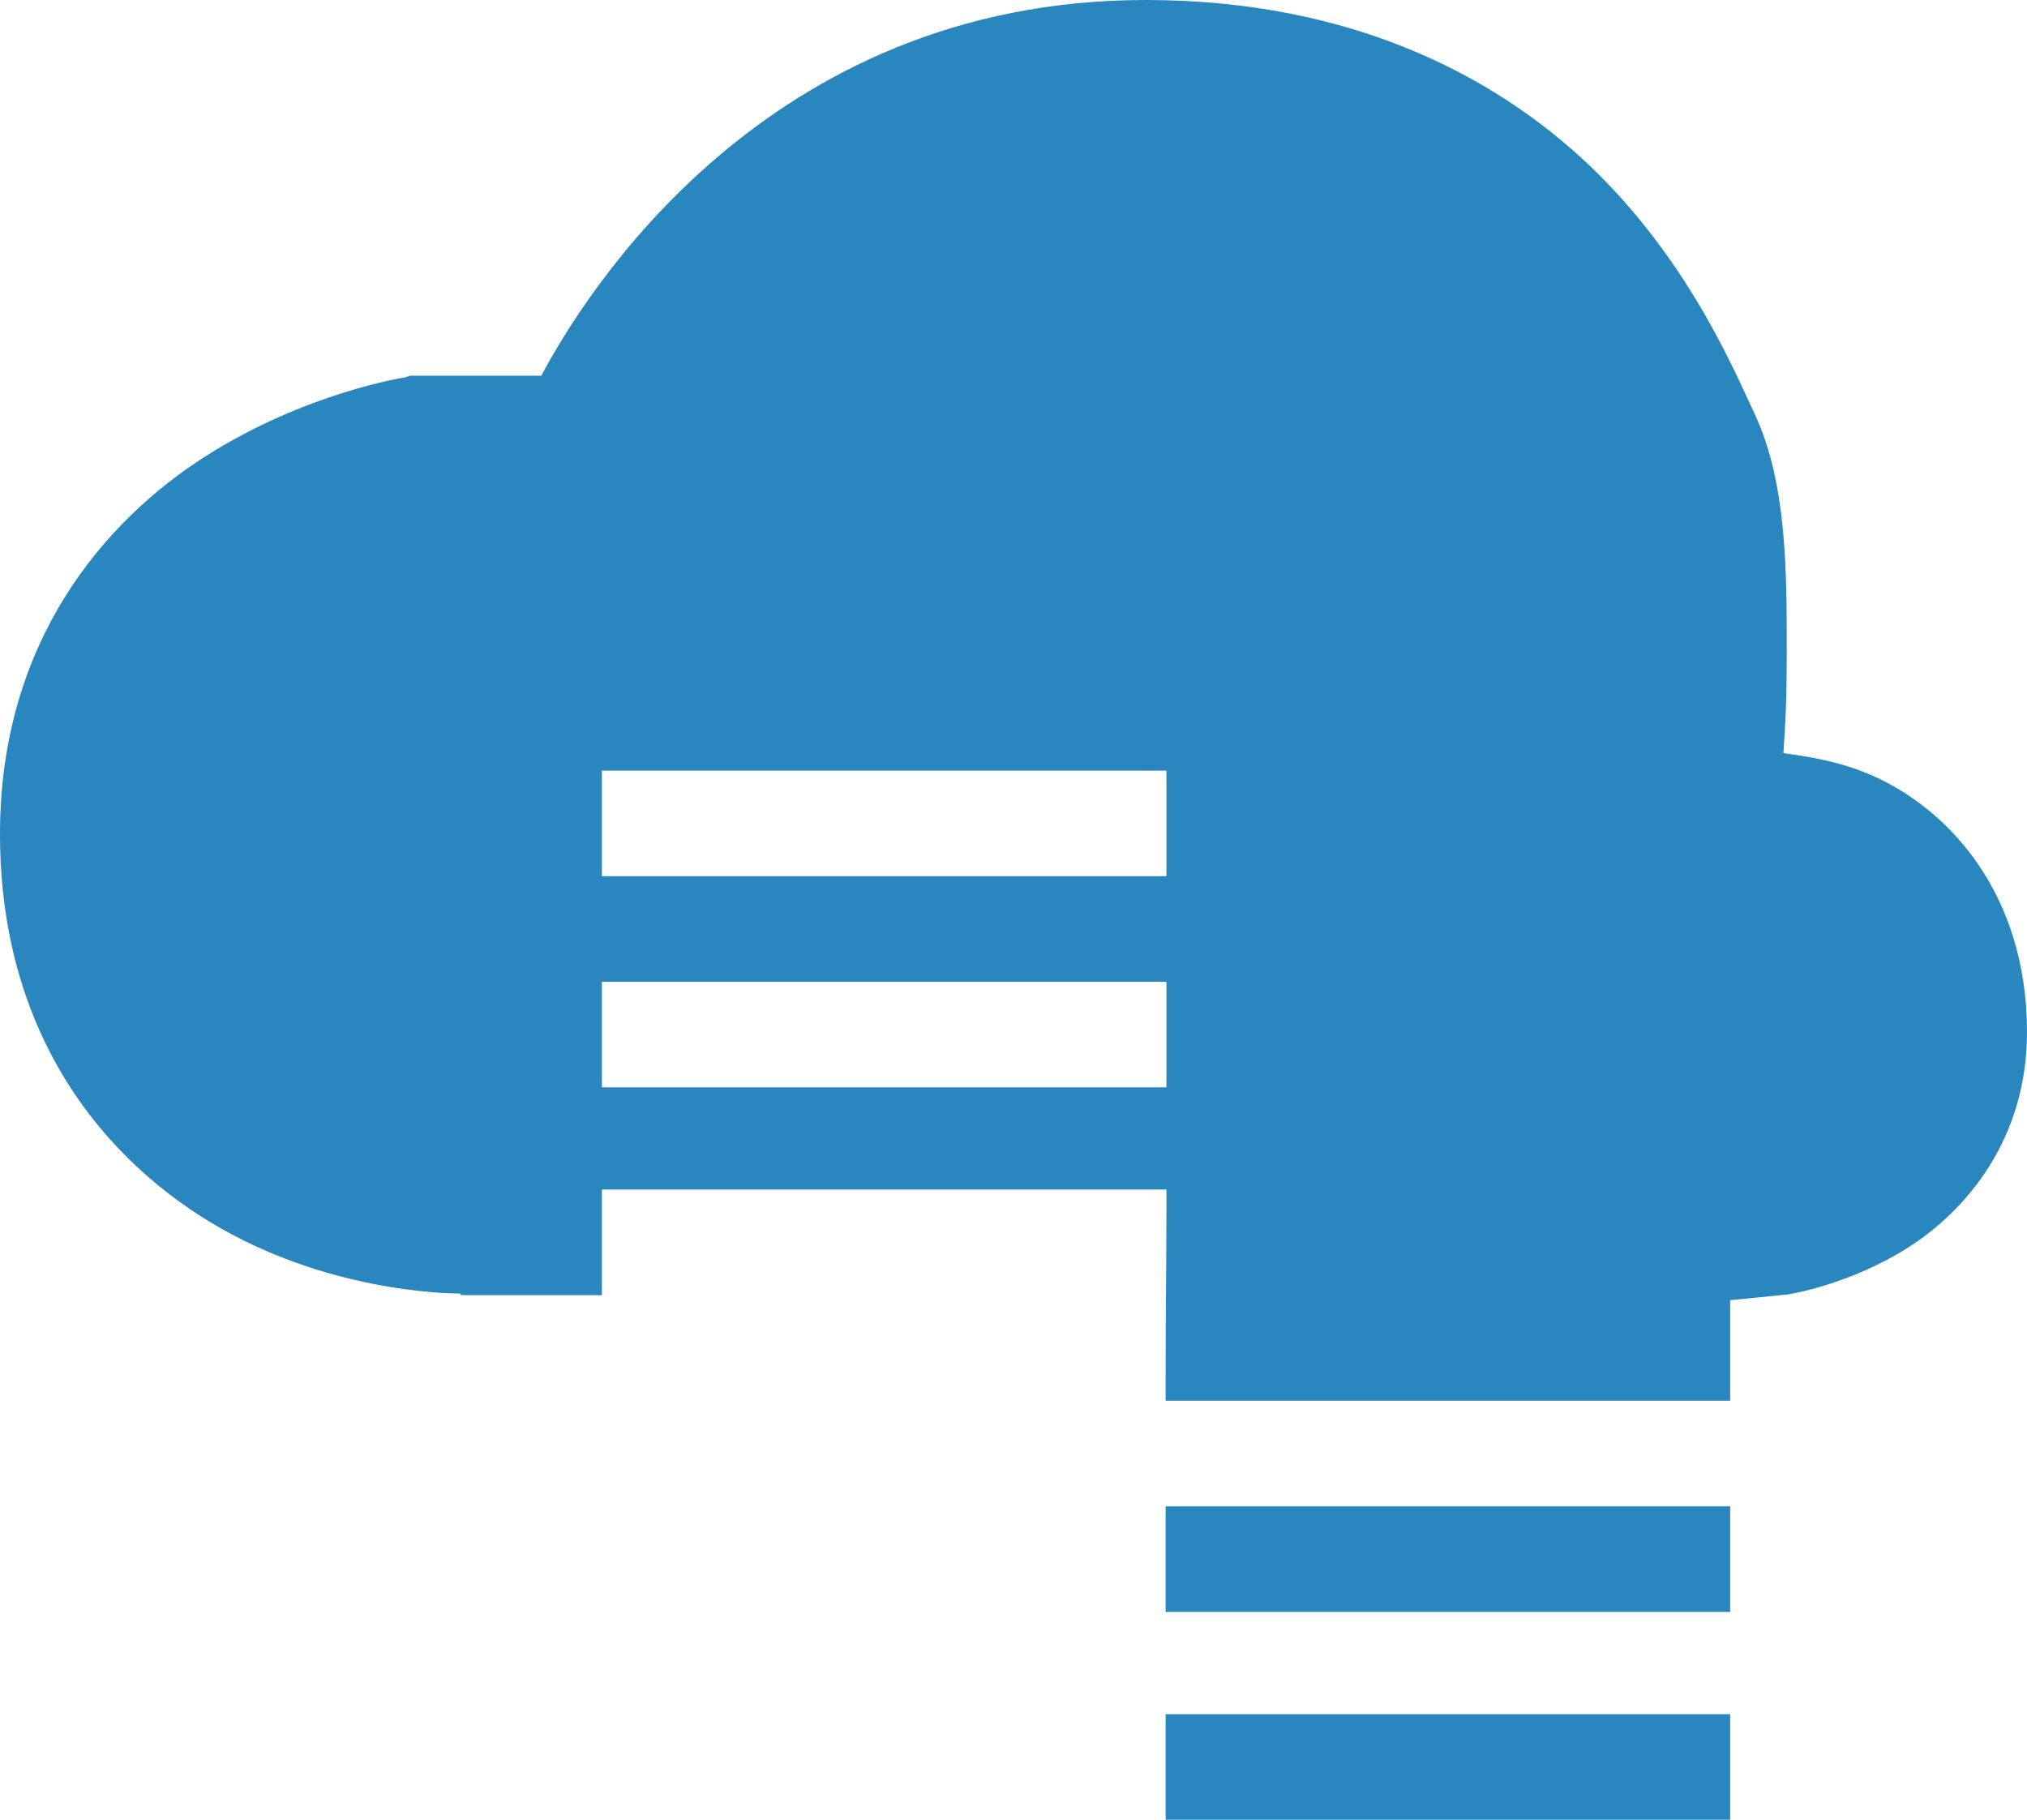
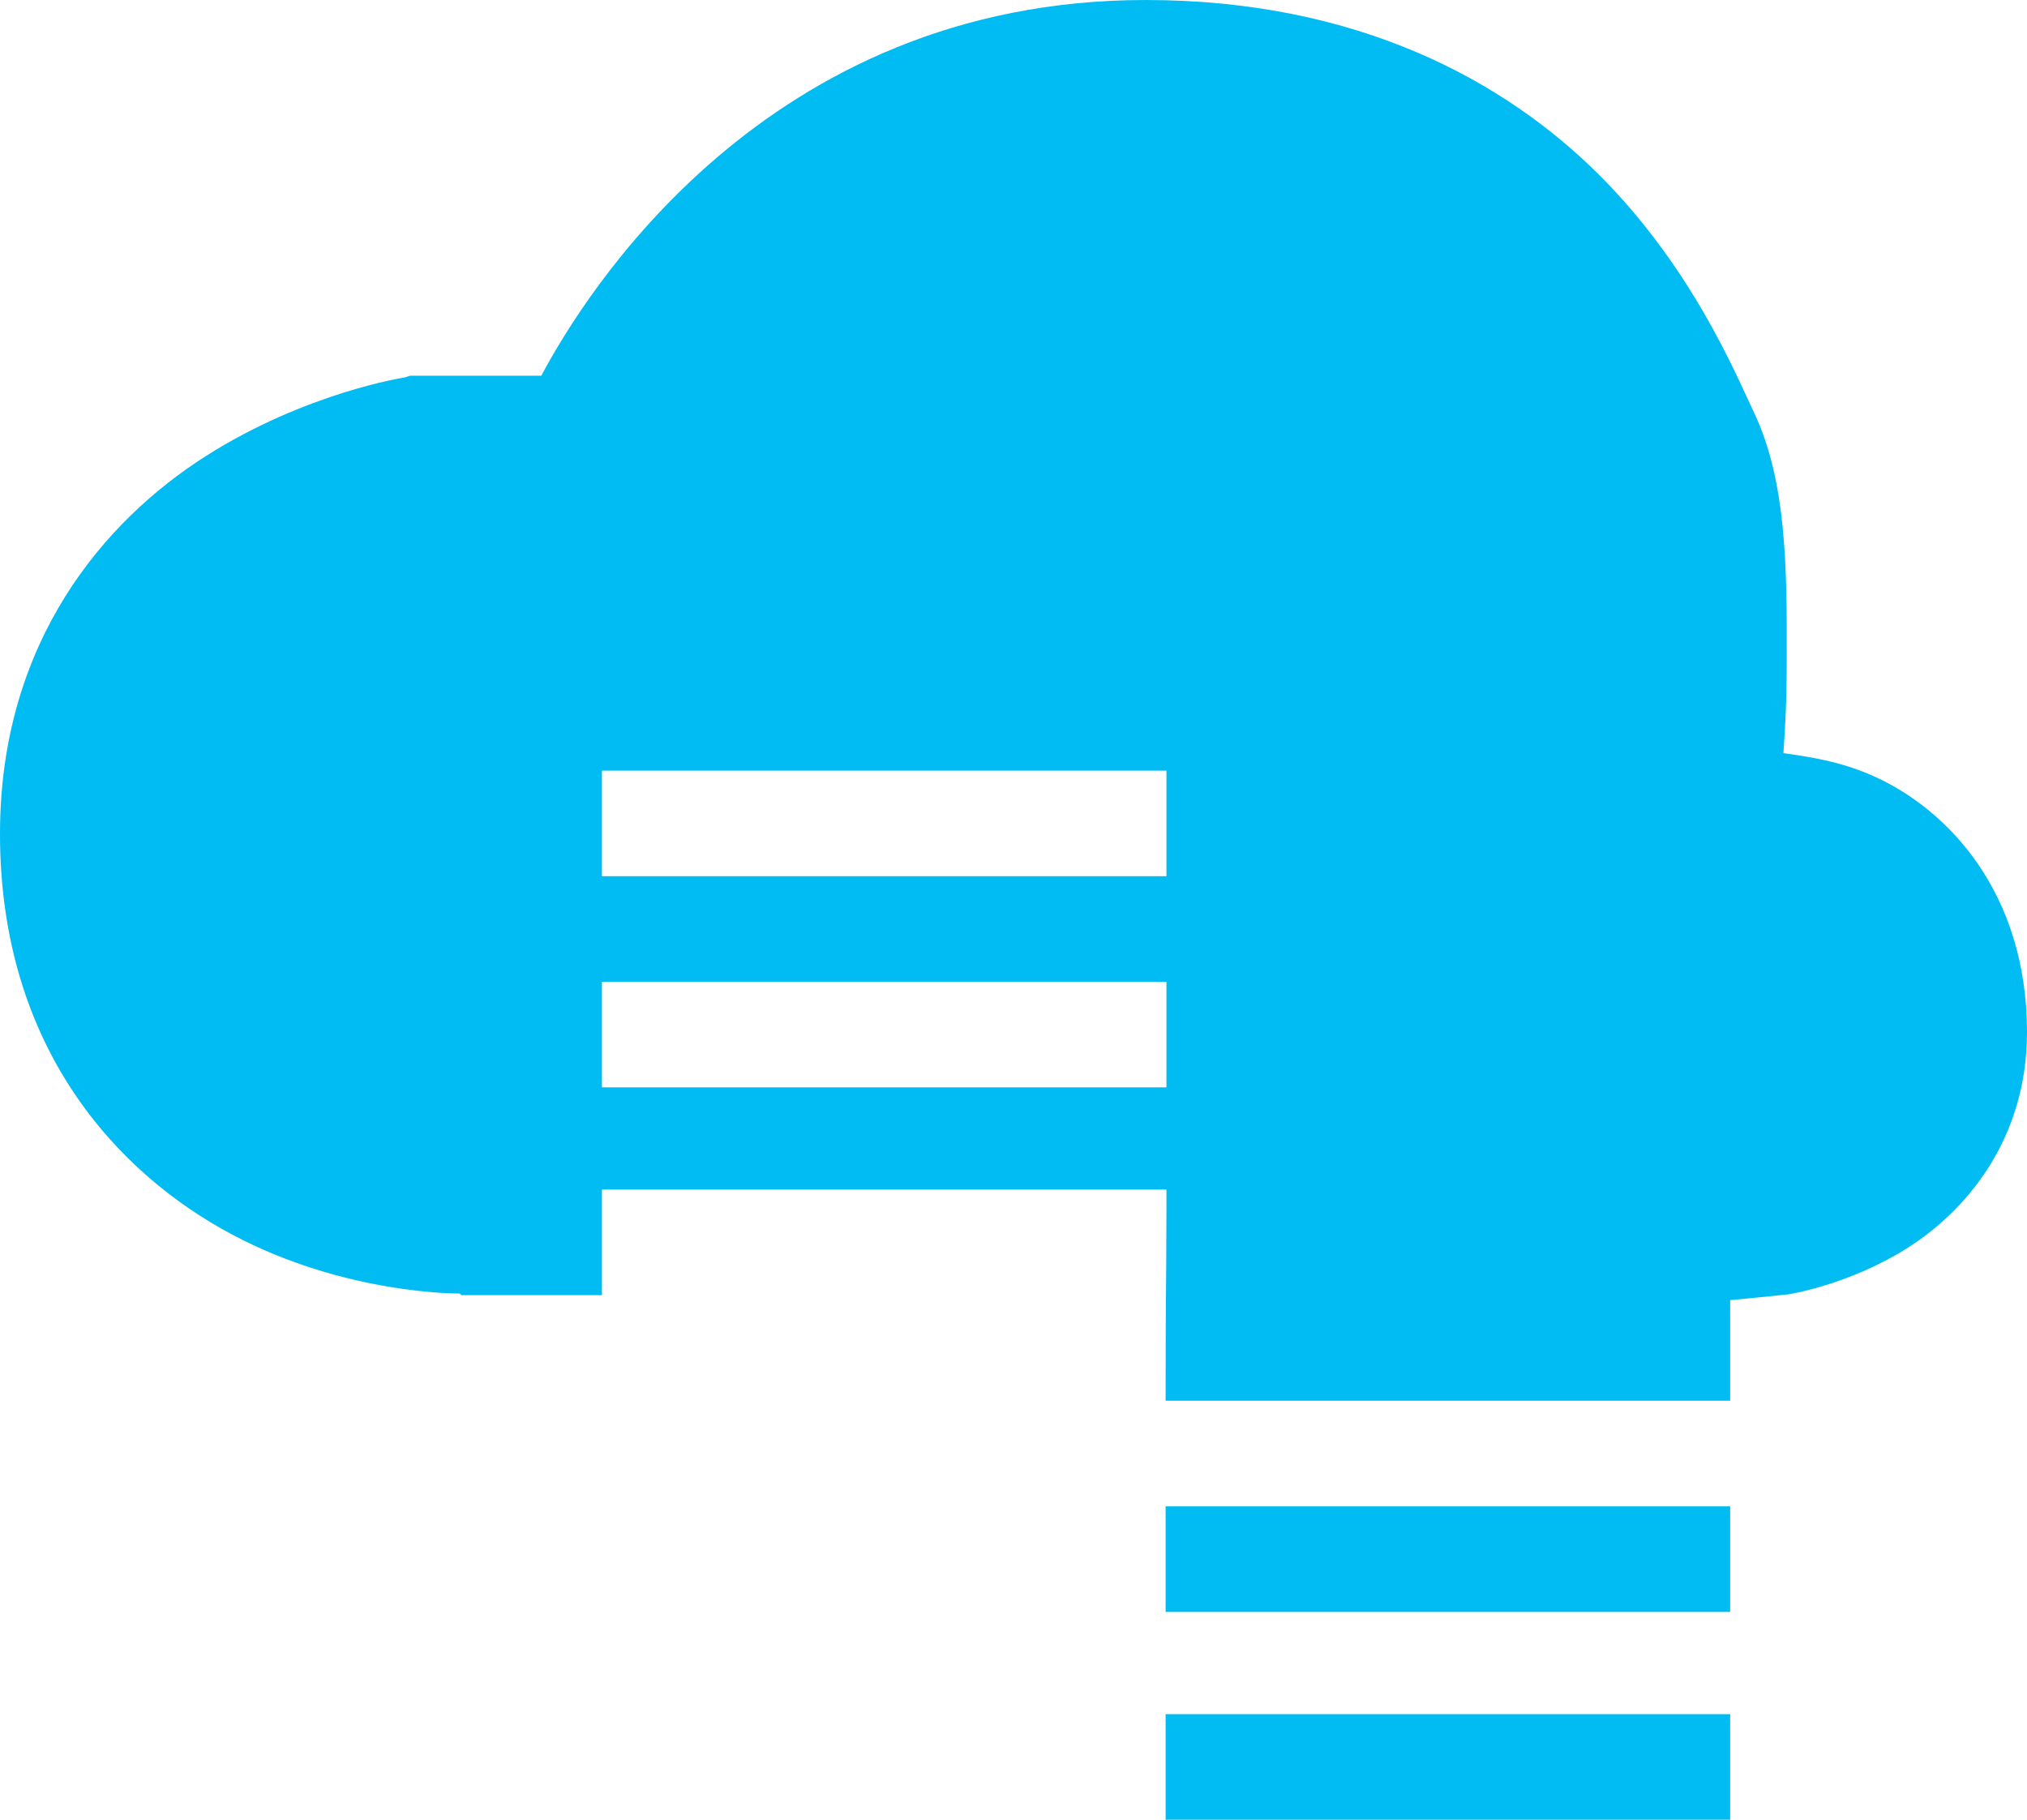
<svg xmlns="http://www.w3.org/2000/svg" width="76.188" height="68.406" id="svg3146" version="1.1">
  <defs id="defs3148" />
  <g id="layer1" transform="translate(-628.9045,-610.5365)">
-     <path style="font-size:medium;font-style:normal;font-variant:normal;font-weight:normal;font-stretch:normal;text-indent:0;text-align:start;text-decoration:none;line-height:normal;letter-spacing:normal;word-spacing:normal;text-transform:none;direction:ltr;block-progression:tb;writing-mode:lr-tb;text-anchor:start;baseline-shift:baseline;color:#000000;fill:#2986bf;fill-opacity:1;fill-rule:nonzero;stroke:none;stroke-width:1.229;marker:none;visibility:visible;display:inline;overflow:visible;enable-background:accumulate;font-family:Sans;-inkscape-font-specification:Sans" d="M 43.062,0 C 28.726,0 21.946,11.124 20.344,14.125 l -4.812,0 -0.125,0 -0.188,0.062 c 0,0 -3.731,0.567 -7.5,2.969 C 3.95,19.558 0,24.095 0,31.344 c 0,8.063 4.438,12.785 8.719,15.062 4.281,2.278 8.562,2.219 8.562,2.219 l 0.062,0.062 0.062,0 c 1.752,7.4e-4 3.475,-10e-4 5.219,0 l 0,-0.594 0,-2.75 0,-0.625 0.625,0 19.969,0 0.625,0 0,0.625 c -0.008,3.639 -0.031,3.038 -0.031,6.688 l 0,0.625 0.625,0 19.969,0 0.625,0 0,-0.625 0,-2.75 0,-0.406 c 0.721,-0.069 1.521,-0.146 2.188,-0.219 0,0 2.24,-0.342 4.438,-1.719 2.197,-1.377 4.537,-4.07 4.531,-8.156 -0.008,-5.237 -2.984,-8.378 -5.812,-9.625 -1.226,-0.54 -2.369,-0.706 -3.344,-0.844 0.065,-1.022 0.123,-1.703 0.125,-3.719 0.004,-3.094 0.007,-6.481 -1.219,-9.062 C 65.234,14.05 63.597,10.055 60.094,6.562 56.59,3.07 51.066,0 43.062,0 z m -20.438,28.969 0.625,0 19.969,0 0.625,0 0,0.594 0,2.75 0,0.625 -0.625,0 -19.969,0 -0.625,0 0,-0.625 0,-2.75 z m 0,7.938 0.625,0 19.969,0 0.625,0 0,0.625 0,2.719 0,0.625 -0.625,0 -19.969,0 -0.625,0 0,-0.625 0,-2.719 z m 21.188,19.719 0,0.625 0,2.719 0,0.625 0.625,0 19.969,0 0.625,0 0,-0.625 0,-2.719 0,-0.625 -0.625,0 -19.969,0 z m 0,7.812 0,0.625 0,2.75 0,0.594 0.625,0 19.969,0 0.625,0 0,-0.594 0,-2.75 0,-0.625 -0.625,0 -19.969,0 z" transform="translate(628.9045,610.5365)" id="rect2983-9-2" />
+     <path style="font-size:medium;font-style:normal;font-variant:normal;font-weight:normal;font-stretch:normal;text-indent:0;text-align:start;text-decoration:none;line-height:normal;letter-spacing:normal;word-spacing:normal;text-transform:none;direction:ltr;block-progression:tb;writing-mode:lr-tb;text-anchor:start;baseline-shift:baseline;color:#000000;fill:#00bcf2;fill-opacity:1;fill-rule:nonzero;stroke:none;stroke-width:1.229;marker:none;visibility:visible;display:inline;overflow:visible;enable-background:accumulate;font-family:Sans;-inkscape-font-specification:Sans" d="M 43.062,0 C 28.726,0 21.946,11.124 20.344,14.125 l -4.812,0 -0.125,0 -0.188,0.062 c 0,0 -3.731,0.567 -7.5,2.969 C 3.95,19.558 0,24.095 0,31.344 c 0,8.063 4.438,12.785 8.719,15.062 4.281,2.278 8.562,2.219 8.562,2.219 l 0.062,0.062 0.062,0 c 1.752,7.4e-4 3.475,-10e-4 5.219,0 l 0,-0.594 0,-2.75 0,-0.625 0.625,0 19.969,0 0.625,0 0,0.625 c -0.008,3.639 -0.031,3.038 -0.031,6.688 l 0,0.625 0.625,0 19.969,0 0.625,0 0,-0.625 0,-2.75 0,-0.406 c 0.721,-0.069 1.521,-0.146 2.188,-0.219 0,0 2.24,-0.342 4.438,-1.719 2.197,-1.377 4.537,-4.07 4.531,-8.156 -0.008,-5.237 -2.984,-8.378 -5.812,-9.625 -1.226,-0.54 -2.369,-0.706 -3.344,-0.844 0.065,-1.022 0.123,-1.703 0.125,-3.719 0.004,-3.094 0.007,-6.481 -1.219,-9.062 C 65.234,14.05 63.597,10.055 60.094,6.562 56.59,3.07 51.066,0 43.062,0 z m -20.438,28.969 0.625,0 19.969,0 0.625,0 0,0.594 0,2.75 0,0.625 -0.625,0 -19.969,0 -0.625,0 0,-0.625 0,-2.75 z m 0,7.938 0.625,0 19.969,0 0.625,0 0,0.625 0,2.719 0,0.625 -0.625,0 -19.969,0 -0.625,0 0,-0.625 0,-2.719 z m 21.188,19.719 0,0.625 0,2.719 0,0.625 0.625,0 19.969,0 0.625,0 0,-0.625 0,-2.719 0,-0.625 -0.625,0 -19.969,0 z m 0,7.812 0,0.625 0,2.75 0,0.594 0.625,0 19.969,0 0.625,0 0,-0.594 0,-2.75 0,-0.625 -0.625,0 -19.969,0 z" transform="translate(628.9045,610.5365)" id="rect2983-9-2" />
  </g>
</svg>
